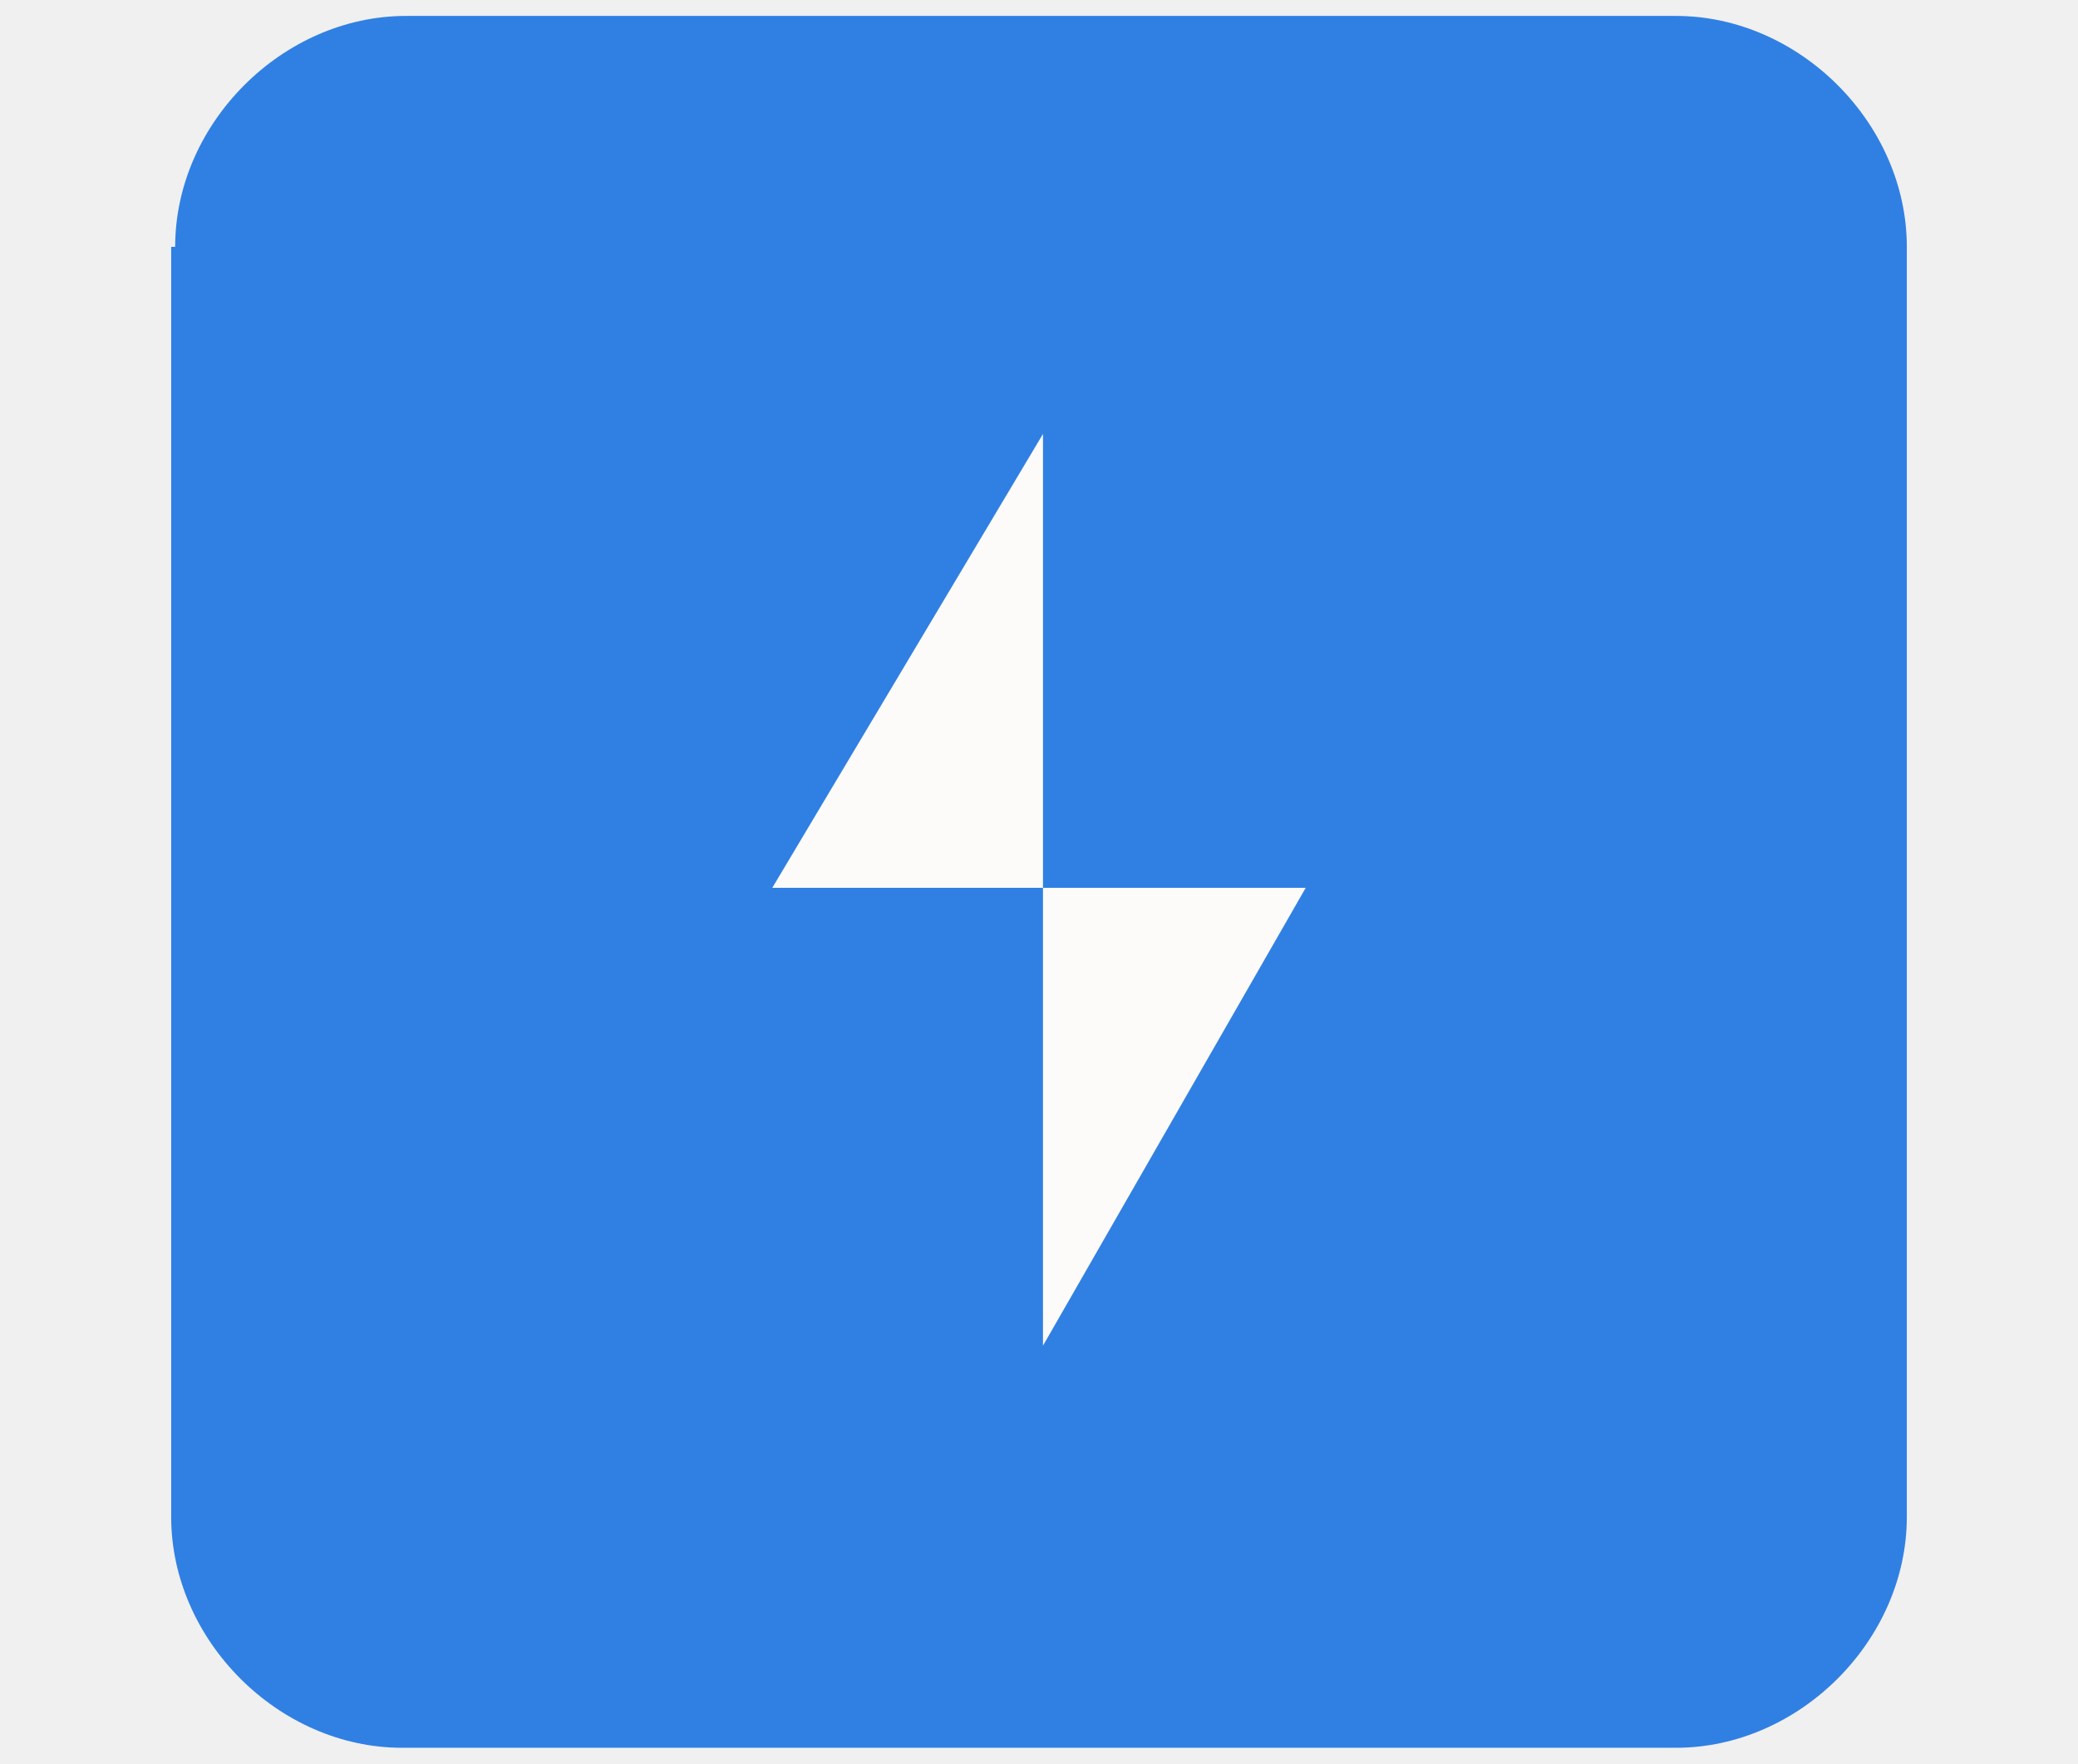
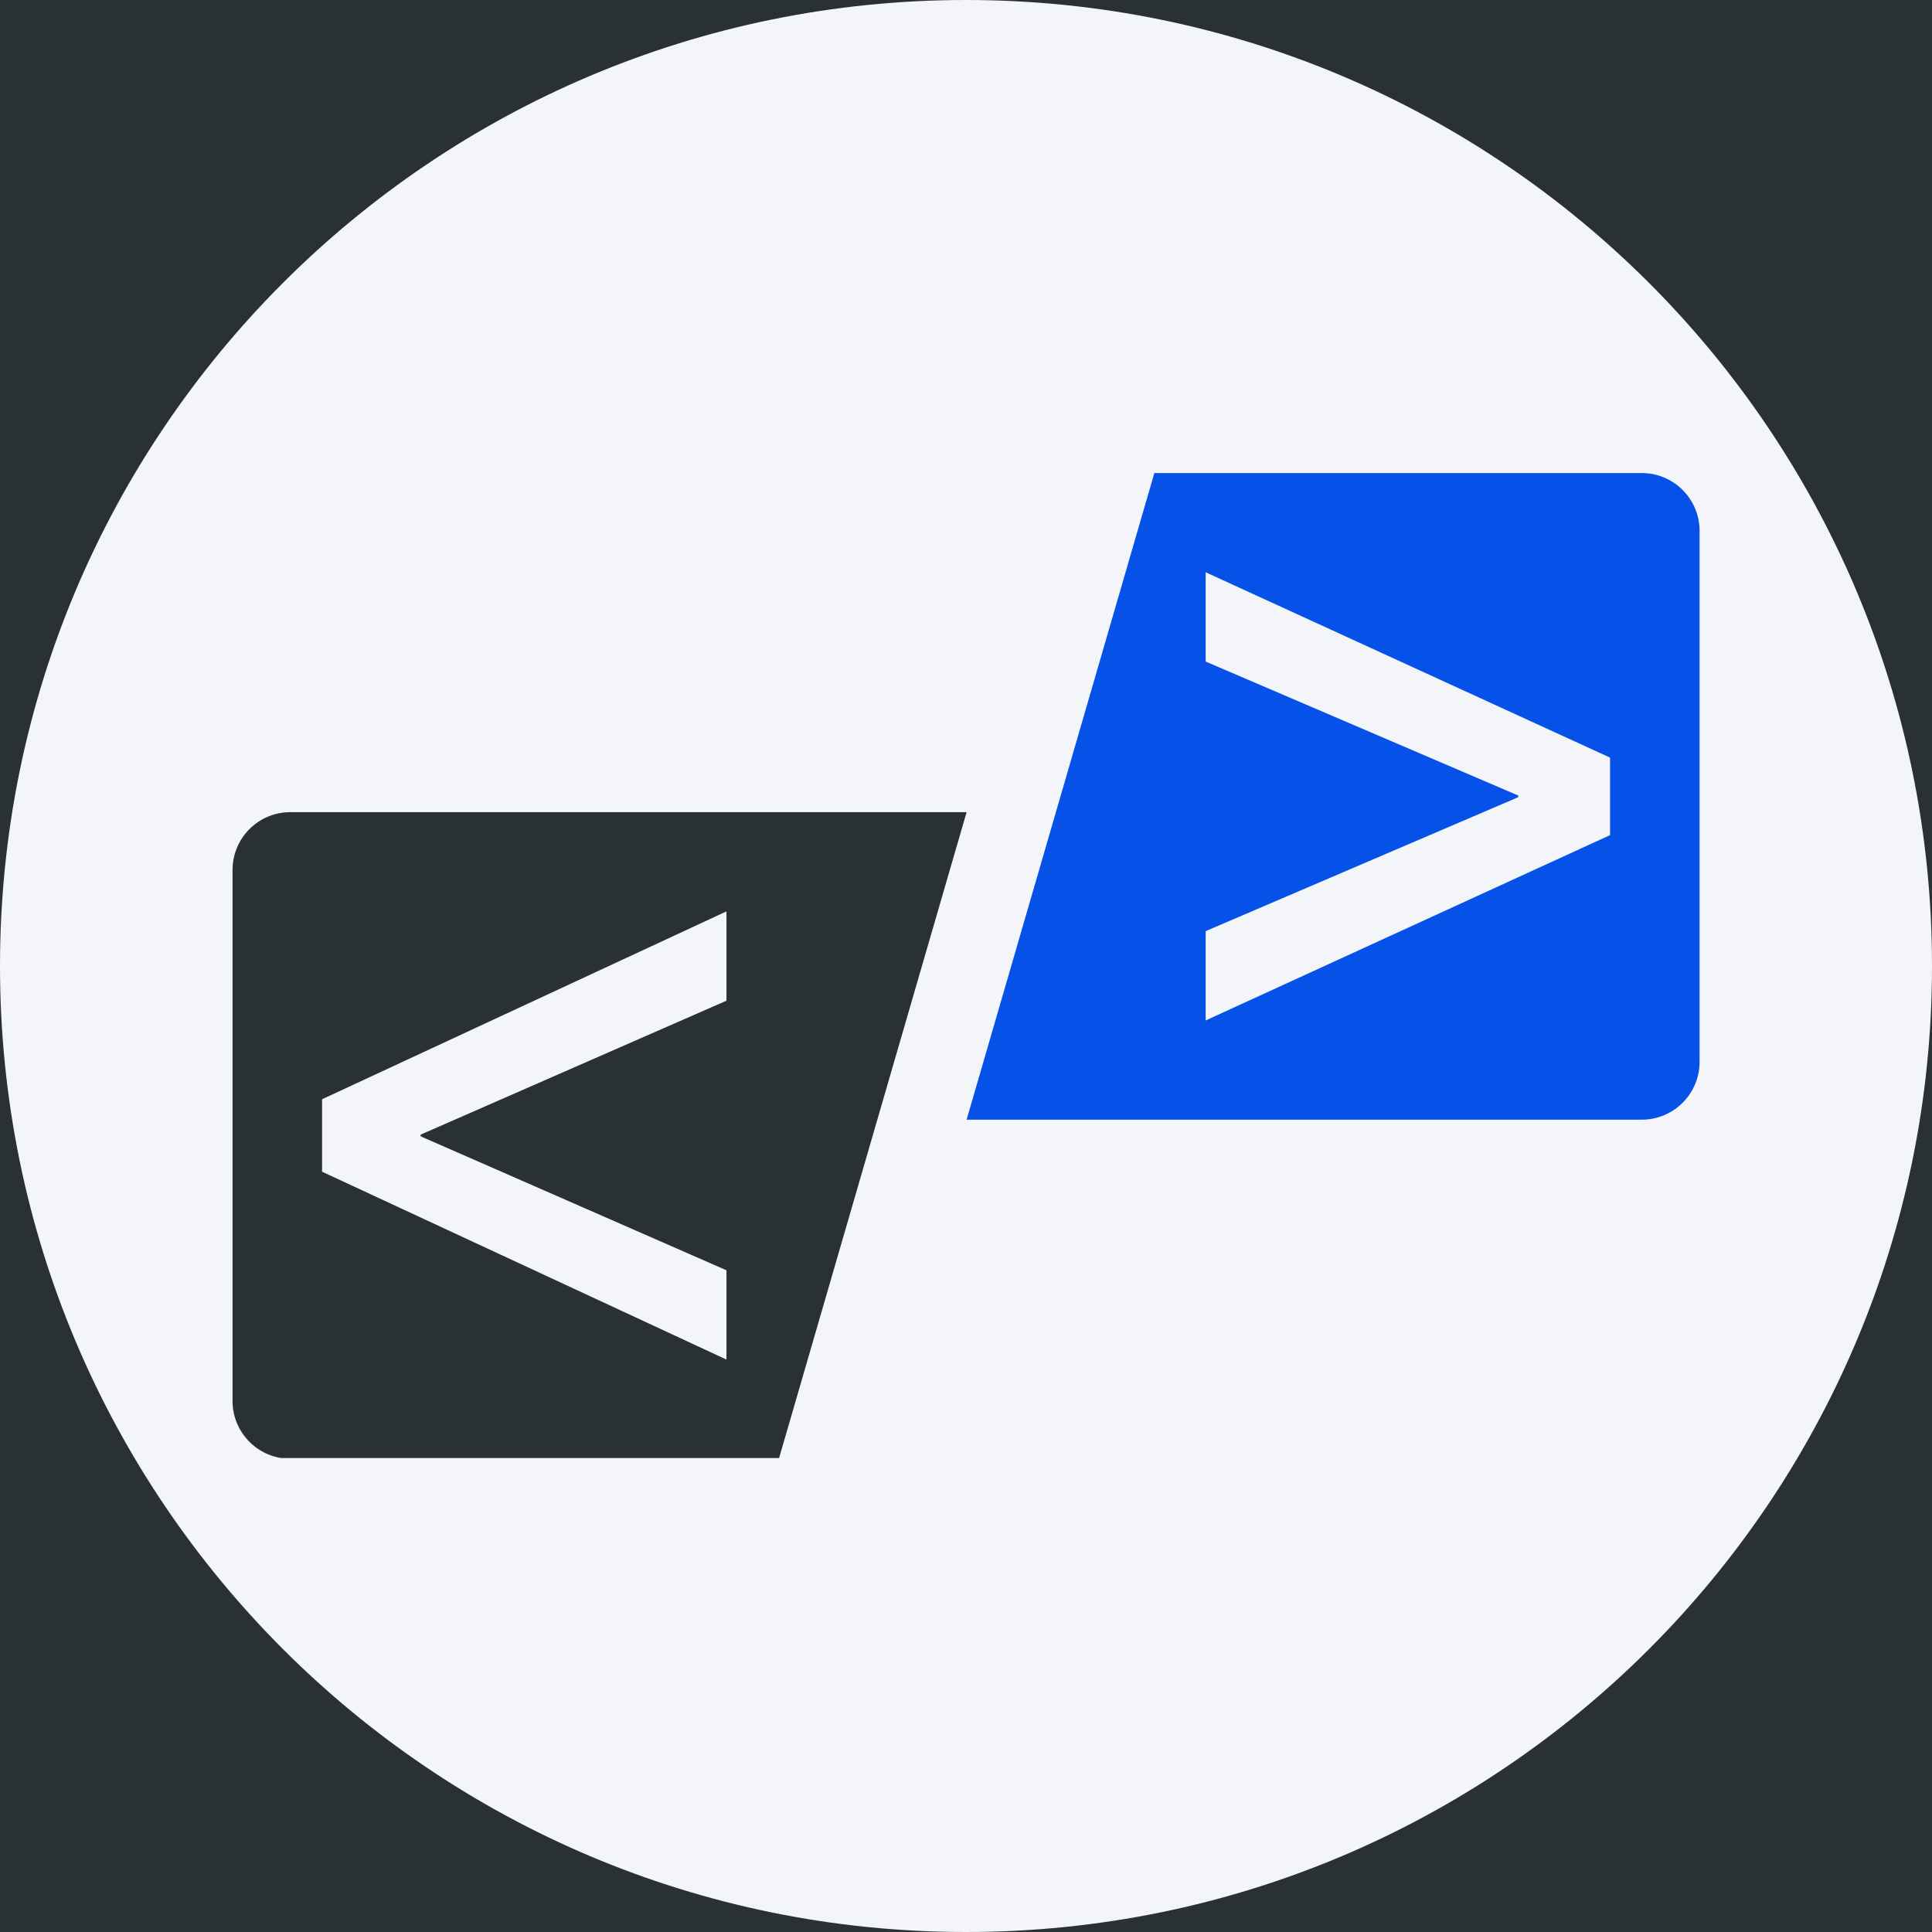
- <svg xmlns="http://www.w3.org/2000/svg" version="1.1" id="Layer_1" x="0px" y="0px" viewBox="0 0 52.2 44.3" style="enable-background:new 0 0 52.2 44.3;" xml:space="preserve">
-   <style type="text/css">
- 	.st0{fill:#3080E3;}
- 	.st1{fill:#FCFBF9;}
- </style>
-   <g>
-     <path class="st0" d="M4.4,6.2c0-3.1,2.7-5.8,5.8-5.8h31.9c3.1,0,5.8,2.7,5.8,5.8v31.9c0,3.1-2.7,5.8-5.8,5.8H10.1   c-3.1,0-5.8-2.7-5.8-5.8V6.2z" />
-     <polygon class="st1" points="26.2,10.9 19.4,22.3 26.2,22.3  " />
-     <polygon class="st1" points="26.2,33.8 32.8,22.3 26.2,22.3  " />
+ <svg xmlns="http://www.w3.org/2000/svg" width="500" zoomAndPan="magnify" viewBox="0 0 375 375" height="500" preserveAspectRatio="xMidYMid meet" version="1.0">
+   <defs>
+     <clipPath id="1d10e05787">
+       <path d="M 187.5 0 C 83.945 0 0 83.945 0 187.5 C 0 291.055 83.945 375 187.5 375 C 291.055 375 375 291.055 375 187.5 C 375 83.945 291.055 0 187.5 0 Z M 187.5 0 " clip-rule="nonzero" />
+     </clipPath>
+     <clipPath id="23ecd0bed0">
+       <path d="M 45.125 157 L 188 157 L 188 283 L 45.125 283 Z M 45.125 157 " clip-rule="nonzero" />
+     </clipPath>
+     <clipPath id="a879d797d7">
+       <path d="M 187 91.75 L 330 91.75 L 330 218 L 187 218 Z M 187 91.75 " clip-rule="nonzero" />
+     </clipPath>
+   </defs>
+   <rect x="-37.5" width="450" fill="#ffffff" y="-37.5" height="450" fill-opacity="1" />
+   <rect x="-37.5" width="450" fill="#293134" y="-37.5" height="450" fill-opacity="1" />
+   <g clip-path="url(#1d10e05787)">
+     <rect x="-37.5" width="450" fill="#f3f5f9" y="-37.5" height="450" fill-opacity="1" />
+   </g>
+   <g clip-path="url(#23ecd0bed0)">
+     <path fill="#293134" d="M 141.004 246.559 L 141.004 263.891 L 62.512 227.426 L 62.512 213.363 L 141.004 176.898 L 141.004 194.234 L 81.645 220.23 L 81.645 220.559 Z M 187.617 157.637 L 56.355 157.637 C 50.16 157.637 45.137 162.66 45.137 168.859 L 45.137 271.93 C 45.137 278.125 50.16 283.148 56.355 283.148 L 151.18 283.148 L 187.617 157.637 " fill-opacity="1" fill-rule="nonzero" />
+   </g>
+   <g clip-path="url(#a879d797d7)">
+     <path fill="#0652e9" d="M 312.508 162.098 L 234.02 198.07 L 234.02 180.734 L 294.684 154.738 L 294.684 154.41 L 234.02 128.41 L 234.02 111.078 L 312.508 147.051 Z M 224.059 91.816 L 187.617 217.328 L 318.664 217.328 C 324.863 217.328 329.887 212.305 329.887 206.105 L 329.887 103.039 C 329.887 96.84 324.863 91.816 318.664 91.816 L 224.059 91.816 " fill-opacity="1" fill-rule="nonzero" />
  </g>
</svg>
